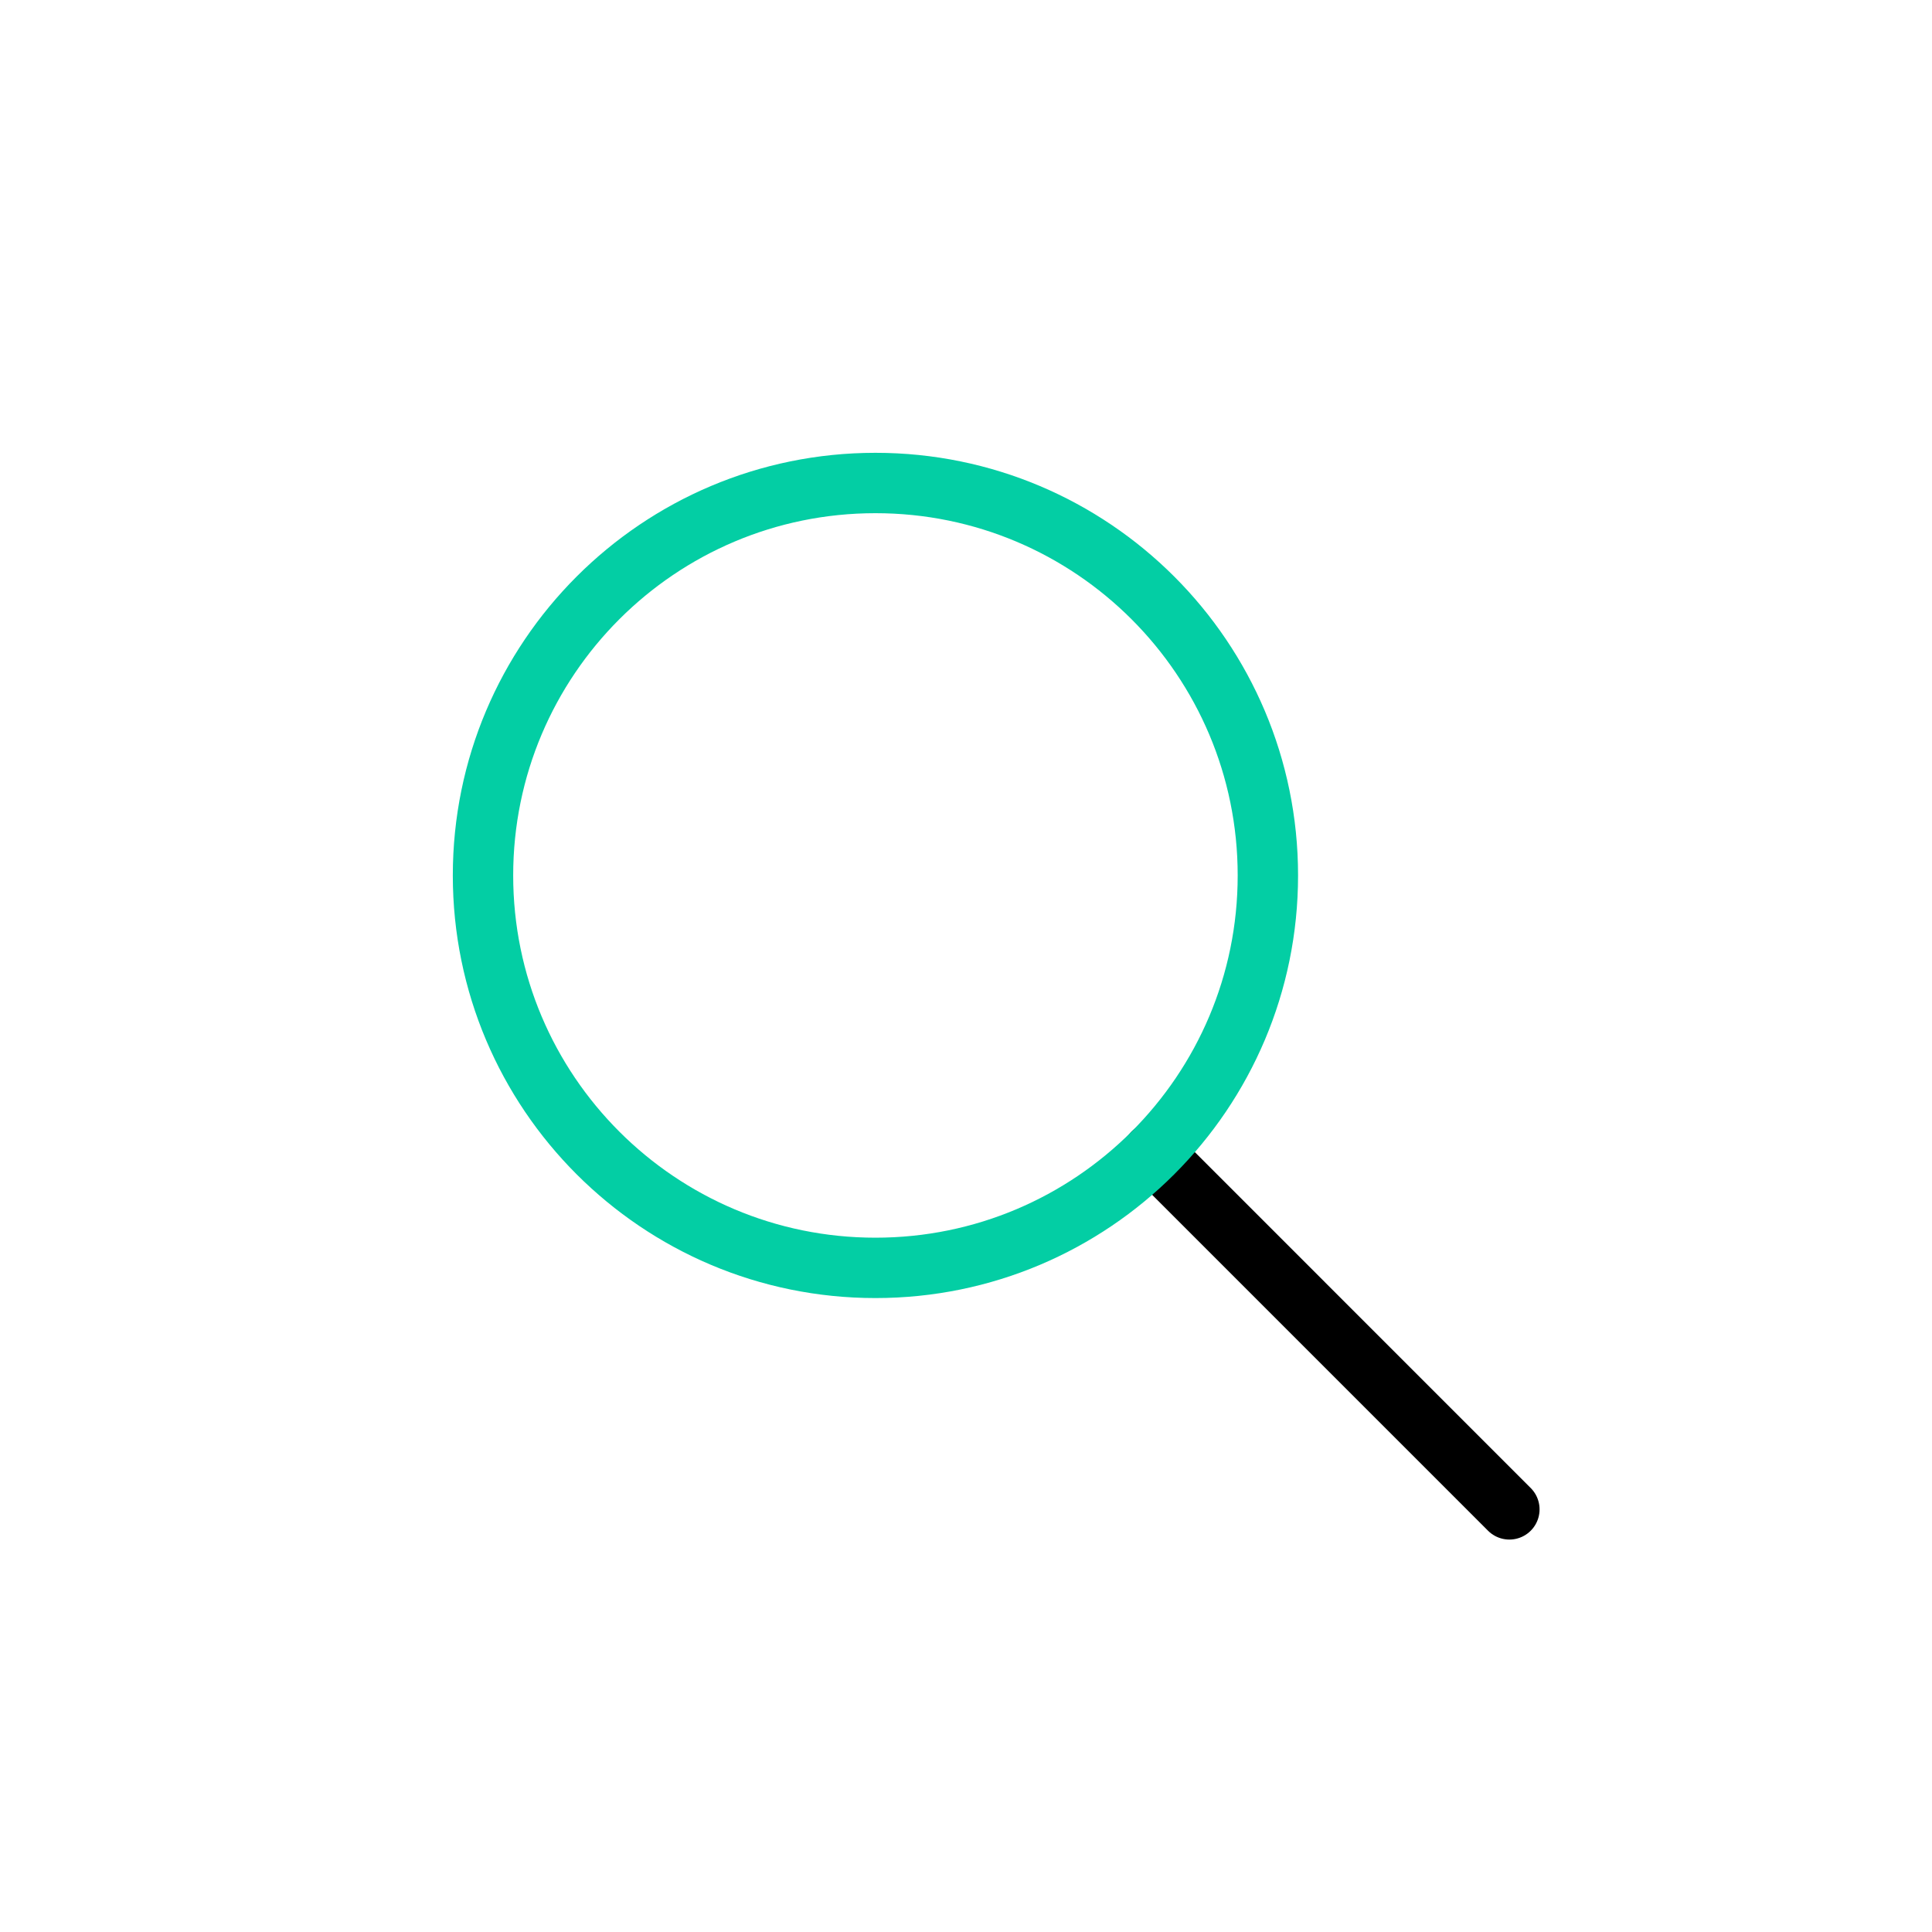
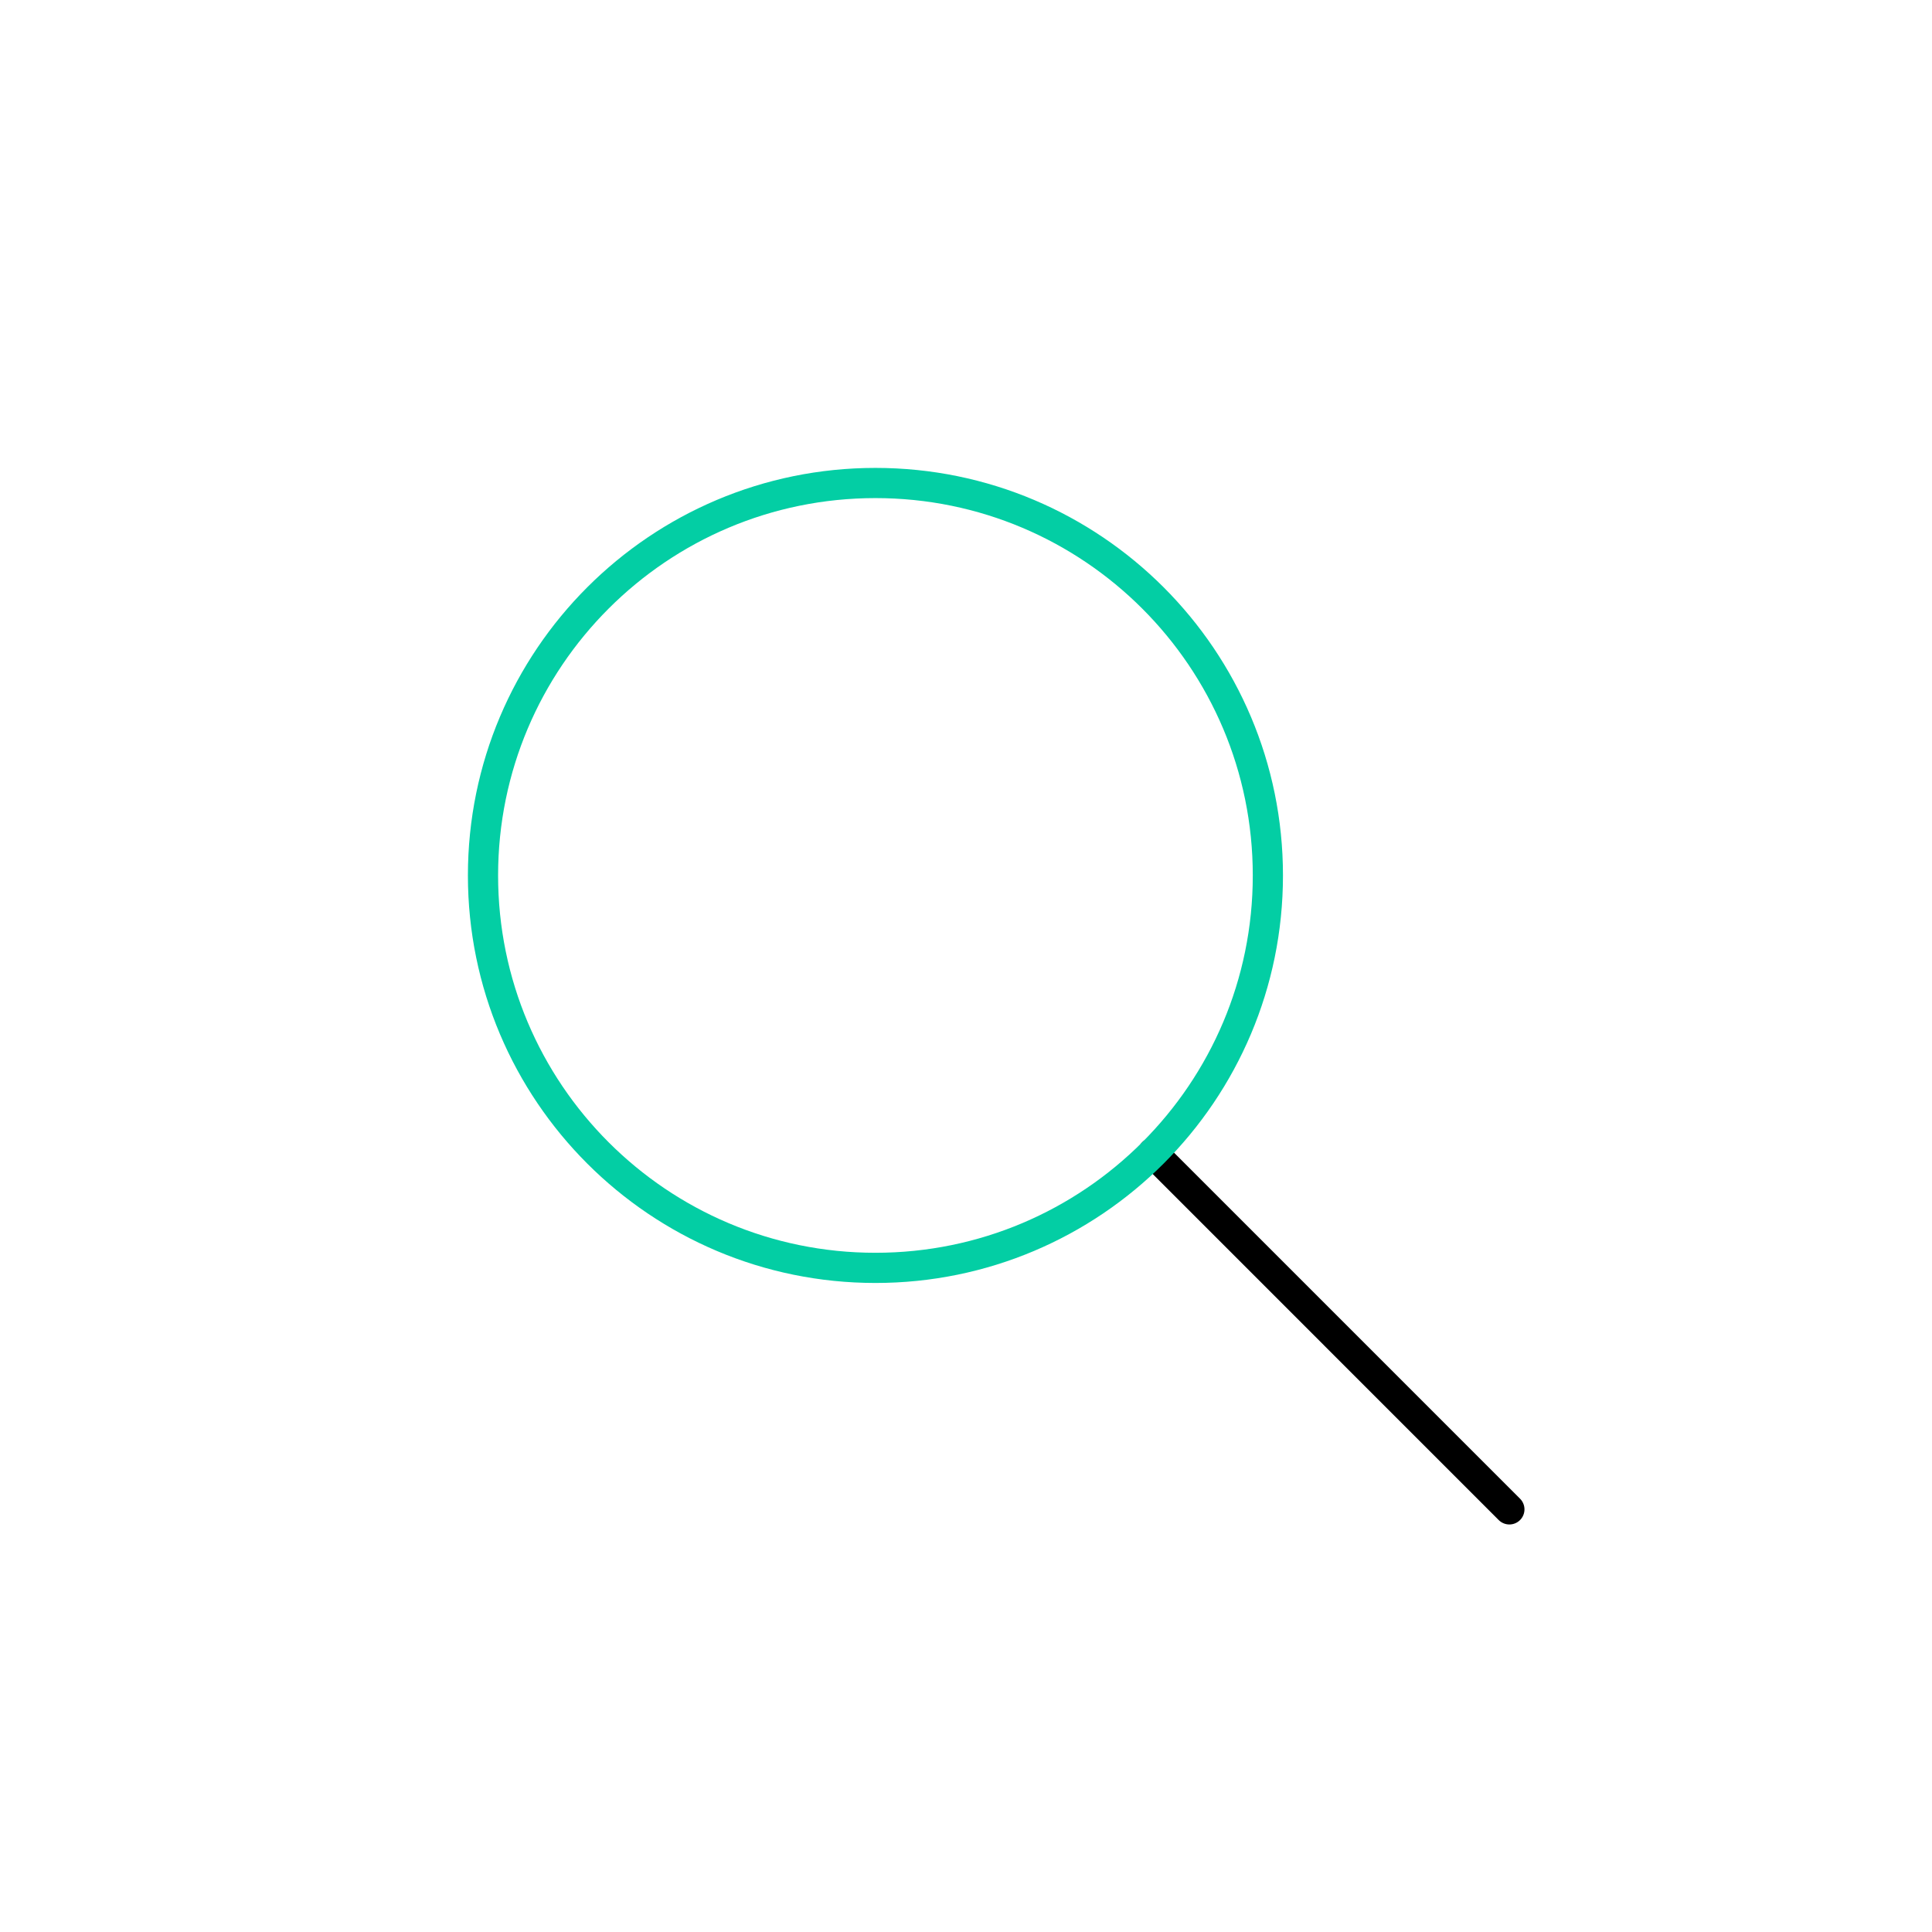
- <svg xmlns="http://www.w3.org/2000/svg" width="160" height="160" viewBox="0 0 64 64">
-   <path data-name="layer2" fill="none" stroke="#000000" stroke-miterlimit="10" stroke-width="2" d="M38.192 38.191L50 50" stroke-linejoin="round" stroke-linecap="round" />
-   <circle data-name="layer1" cx="29" cy="29" r="13" fill="none" stroke="#03cea4" stroke-miterlimit="10" stroke-width="2" stroke-linejoin="round" stroke-linecap="round" />
+ <svg xmlns="http://www.w3.org/2000/svg" width="140" height="140" viewBox="0 0 64 64">
+   <path data-name="layer2" fill="none" stroke="#000000" stroke-miterlimit="10" stroke-width="1" d="M38.192 38.191L50 50" stroke-linejoin="round" stroke-linecap="round" />
+   <circle data-name="layer1" cx="29" cy="29" r="13" fill="none" stroke="#03cea4" stroke-miterlimit="10" stroke-width="1" stroke-linejoin="round" stroke-linecap="round" />
</svg>
